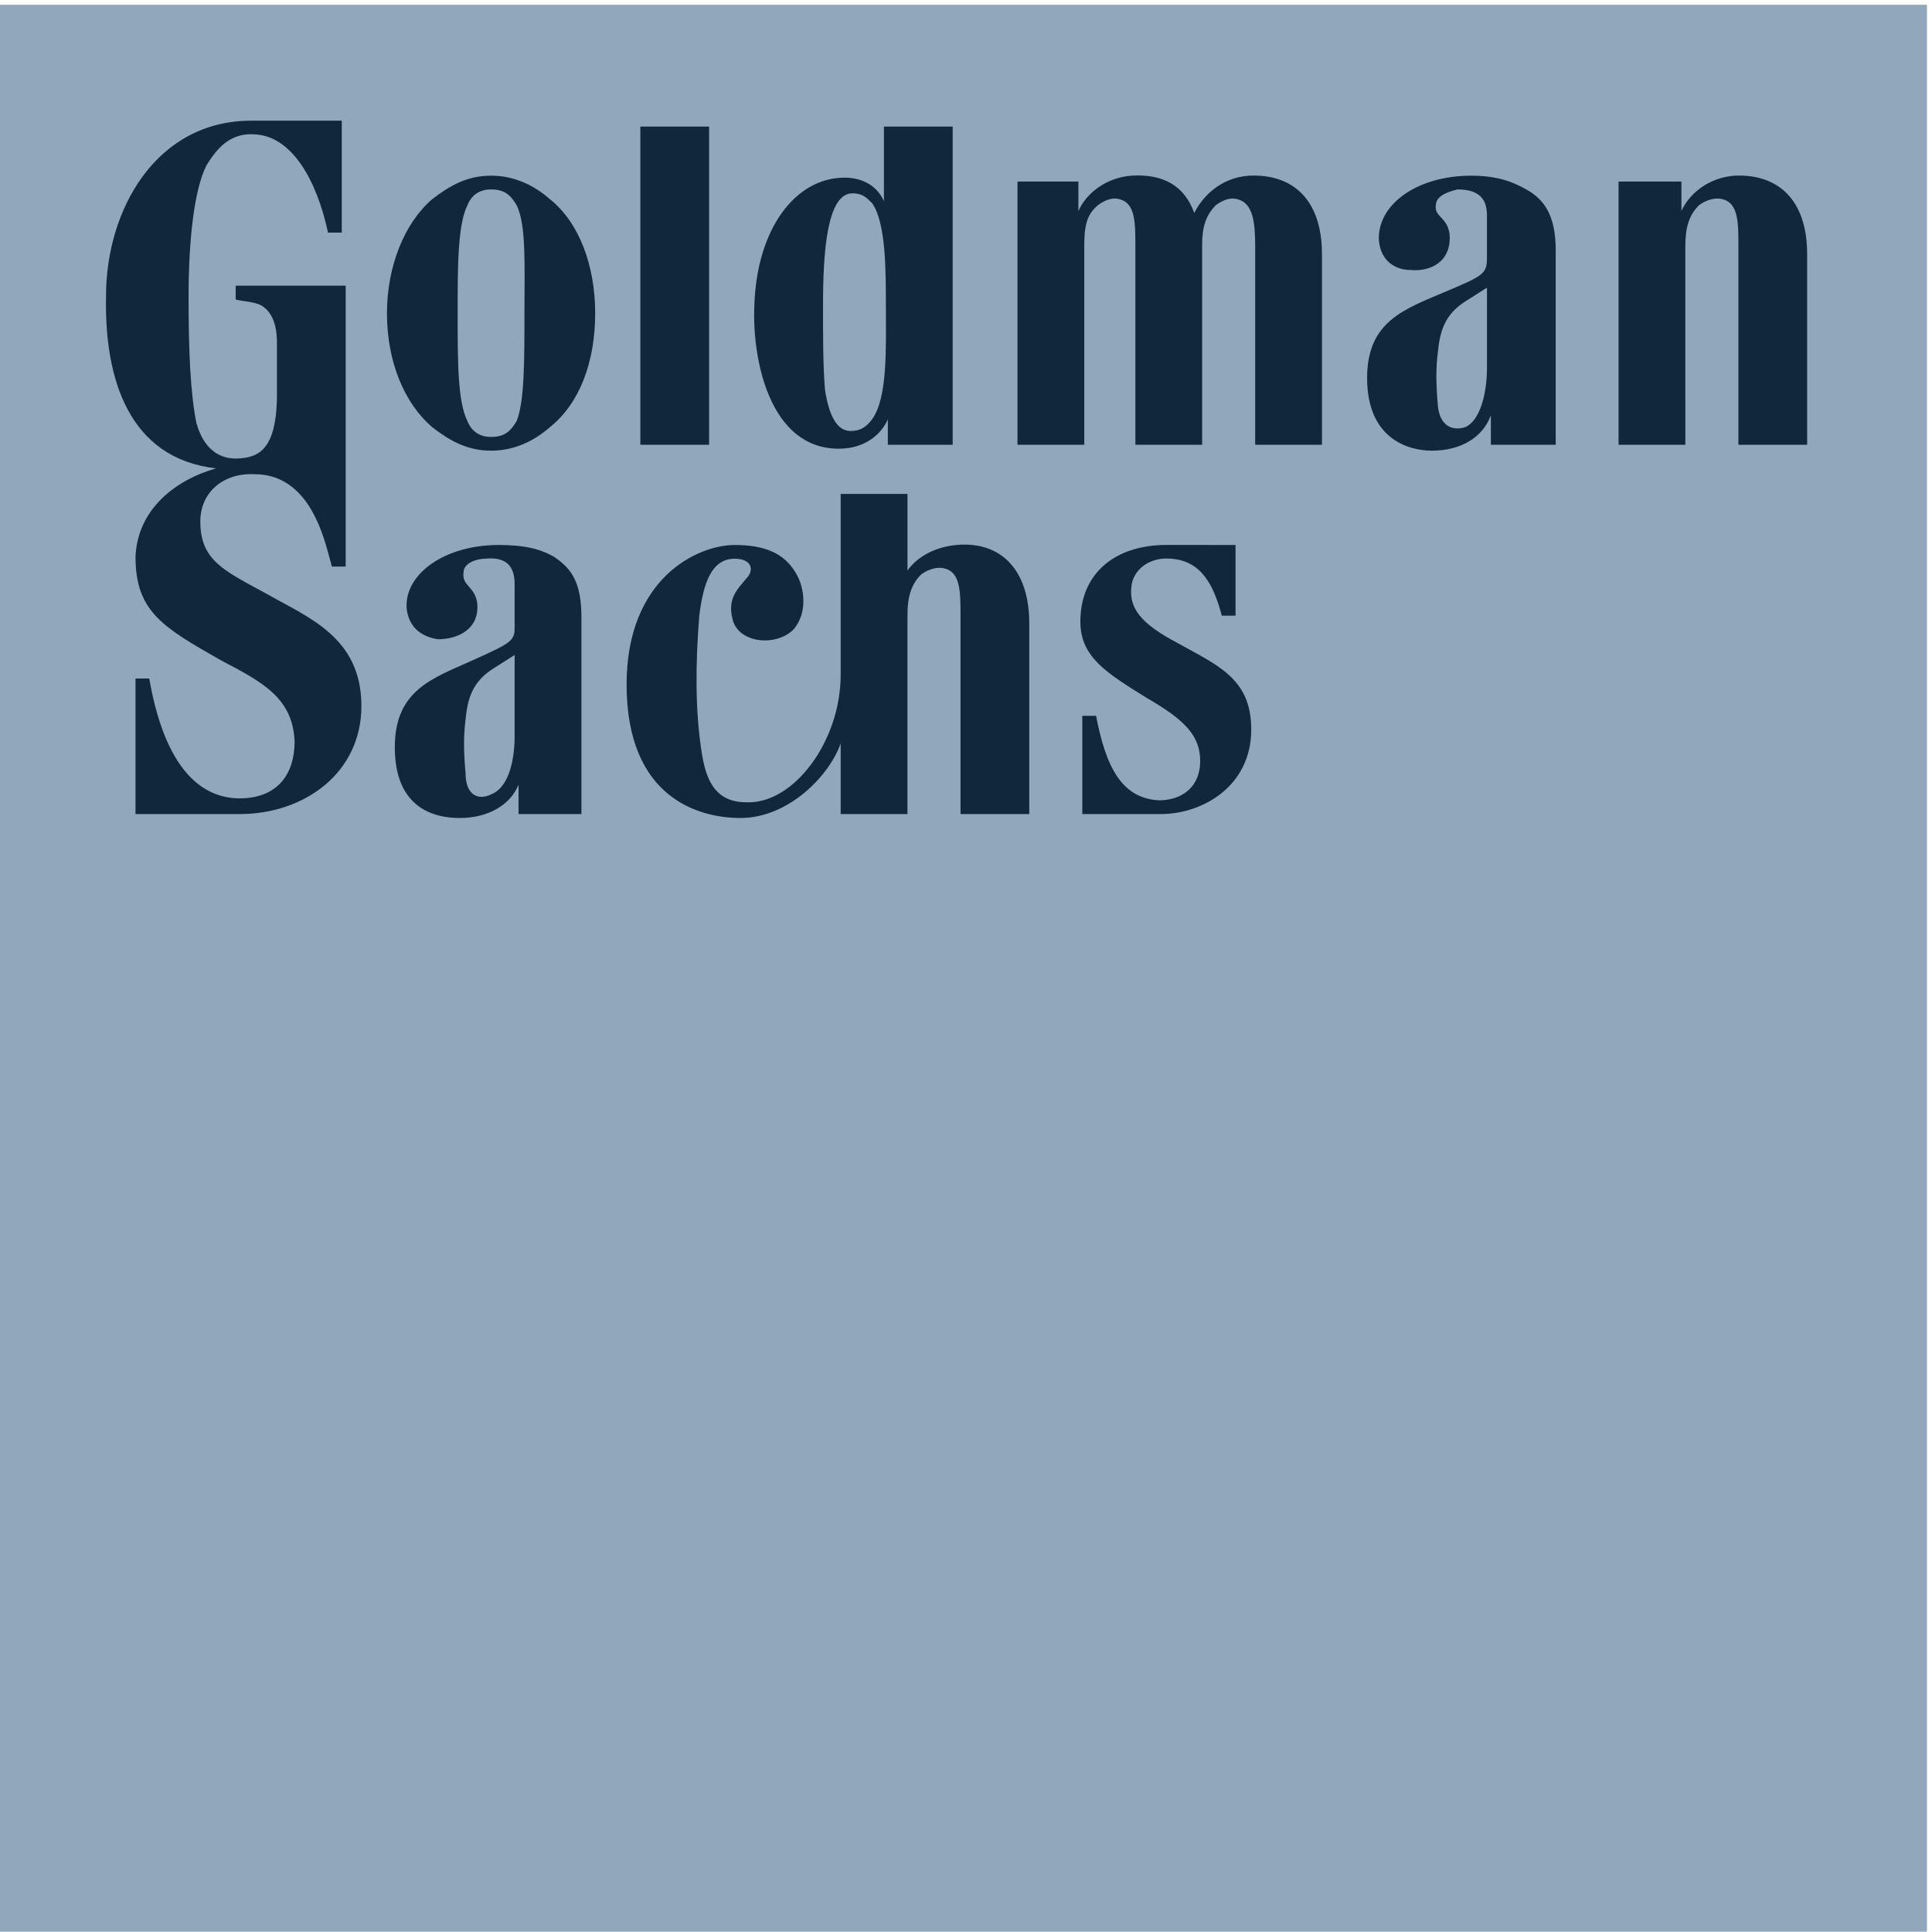
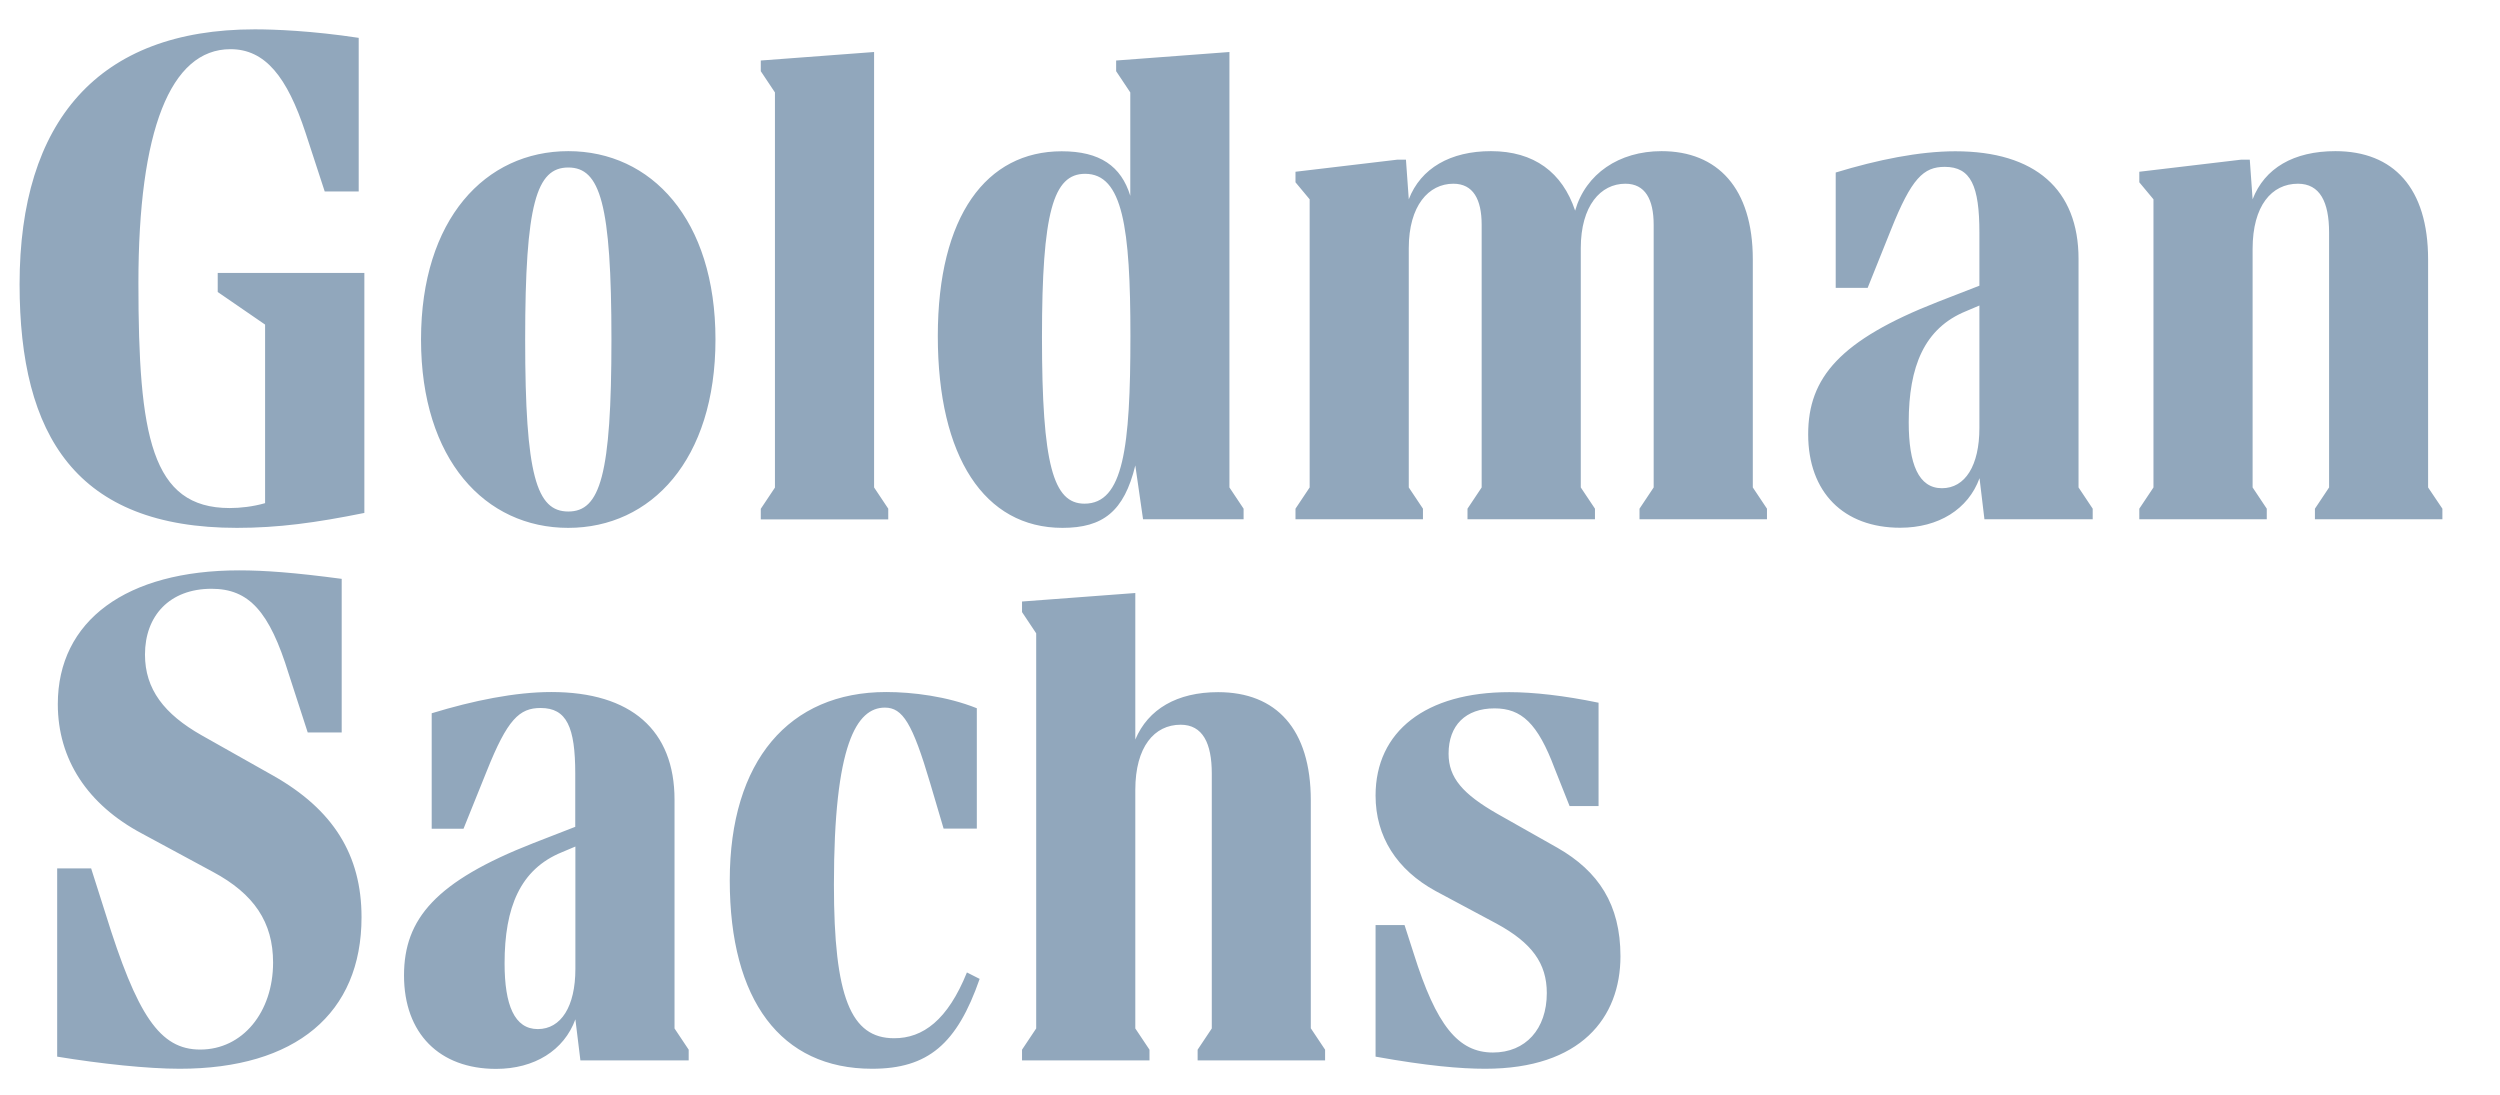
- <svg xmlns="http://www.w3.org/2000/svg" width="93" height="93" viewBox="0 0 93 93" fill="none">
-   <path fill-rule="evenodd" clip-rule="evenodd" d="M0 92.987H92.757V0.23H0V92.987Z" fill="#91A7BC" />
-   <path fill-rule="evenodd" clip-rule="evenodd" d="M81.127 21.41H77.912V8.74H80.938V10.158C81.316 9.307 82.261 8.551 83.491 8.456C85.571 8.362 86.99 9.591 86.99 12.238V21.41H83.681V11.861C83.681 10.726 83.681 9.781 82.923 9.591C82.64 9.497 82.167 9.591 81.788 9.874C81.315 10.348 81.126 10.914 81.126 11.861L81.127 21.41V21.41ZM26.475 9.591C25.718 8.929 24.773 8.456 23.638 8.456C22.504 8.456 21.653 8.929 20.802 9.591C19.478 10.726 18.627 12.806 18.627 15.075C18.627 17.439 19.478 19.424 20.802 20.559C21.653 21.221 22.504 21.694 23.638 21.694C24.773 21.694 25.718 21.221 26.475 20.559C27.893 19.424 28.65 17.439 28.65 15.075C28.649 12.806 27.893 10.726 26.475 9.591V9.591ZM25.245 15.075C25.245 17.439 25.245 19.33 24.867 20.275C24.583 20.748 24.3 21.032 23.638 21.032C23.071 21.032 22.692 20.748 22.503 20.275C22.03 19.33 22.03 17.439 22.03 15.075C22.03 12.806 22.03 10.82 22.503 9.874C22.692 9.402 23.071 9.118 23.638 9.118C24.3 9.118 24.583 9.401 24.867 9.874C25.34 10.82 25.245 12.806 25.245 15.075ZM59.475 26.233V29.636H58.813C58.434 28.219 57.867 26.989 56.353 26.894C55.408 26.801 54.557 27.367 54.463 28.218C54.368 29.069 54.653 29.825 56.353 30.771C58.529 32 60.23 32.568 60.23 35.12C60.23 37.862 57.867 39.186 55.882 39.186H52.099V34.458H52.761C53.234 36.916 53.99 38.429 55.788 38.524C56.922 38.524 57.773 37.862 57.773 36.632C57.773 35.403 57.015 34.647 55.219 33.607C53.234 32.377 52.005 31.621 52.005 29.919C52.005 27.65 53.612 26.231 56.165 26.231C57.015 26.233 59.475 26.233 59.475 26.233V26.233ZM63.635 21.41V12.238C63.635 9.591 62.216 8.362 60.136 8.456C58.717 8.551 57.867 9.497 57.488 10.252C57.015 8.929 55.976 8.362 54.462 8.456C53.233 8.551 52.288 9.307 51.91 10.158V8.74H48.978V21.41H52.193V11.861C52.193 10.914 52.288 10.348 52.855 9.874C53.233 9.591 53.612 9.497 53.895 9.591C54.653 9.78 54.653 10.726 54.653 11.861V21.41H57.867V11.766C57.867 10.914 58.056 10.348 58.529 9.874C58.908 9.591 59.285 9.497 59.57 9.591C60.326 9.78 60.42 10.726 60.42 11.861V21.41H63.635ZM30.824 6.093H34.134V21.41H30.824V6.093ZM45.859 21.41V6.093H42.549V9.686C42.266 9.024 41.603 8.551 40.658 8.551C38.294 8.551 36.403 11.009 36.309 14.791C36.214 17.345 37.065 21.599 40.375 21.599C41.698 21.599 42.455 20.843 42.738 20.182V21.411H45.859V21.41V21.41ZM41.982 9.78C42.644 10.726 42.644 12.995 42.644 14.791C42.644 16.682 42.738 19.14 41.982 20.18C41.698 20.559 41.414 20.747 40.941 20.747C40.28 20.747 39.901 19.991 39.712 18.762C39.617 17.627 39.617 16.209 39.617 14.696C39.617 12.143 39.806 9.306 41.035 9.306C41.508 9.307 41.698 9.497 41.982 9.78V9.78ZM73.468 9.118C74.32 9.591 74.887 10.348 74.887 12.049V21.41H71.765V19.992C71.388 21.032 70.348 21.694 68.928 21.694C67.793 21.694 65.808 21.127 65.808 18.196C65.808 15.454 67.606 14.886 69.591 14.036C71.387 13.279 71.576 13.184 71.576 12.428V10.348C71.576 9.497 71.103 9.119 70.158 9.119C69.78 9.213 69.118 9.402 69.118 9.875C69.023 10.443 69.685 10.443 69.78 11.294C69.874 12.617 68.834 13.09 67.889 12.996C67.227 12.996 66.47 12.617 66.376 11.578C66.281 9.875 68.172 8.457 70.82 8.457C72.05 8.456 72.806 8.74 73.468 9.118V9.118ZM71.577 13.846L70.537 14.508C69.497 15.17 69.307 16.02 69.213 16.966C69.119 17.722 69.119 18.384 69.213 19.519C69.308 20.559 69.97 20.748 70.537 20.559C71.2 20.275 71.577 19.046 71.577 17.722V13.846ZM26.664 26.8C27.515 27.367 27.988 28.029 27.988 29.731V39.187H24.962V37.769C24.583 38.714 23.544 39.376 22.125 39.376C20.896 39.376 19.005 38.903 19.005 35.972C19.005 33.23 20.802 32.662 22.693 31.811C24.583 30.96 24.773 30.866 24.773 30.204V28.124C24.773 27.178 24.3 26.801 23.355 26.894C22.976 26.894 22.314 27.084 22.314 27.556C22.22 28.218 22.881 28.218 22.976 29.069C23.071 30.298 22.031 30.771 21.086 30.771C20.424 30.677 19.667 30.298 19.573 29.258C19.478 27.651 21.369 26.233 24.017 26.233C25.245 26.233 26.002 26.422 26.664 26.8V26.8ZM24.773 31.528L23.733 32.19C22.693 32.852 22.503 33.702 22.409 34.648C22.314 35.404 22.314 36.161 22.409 37.2C22.409 38.336 23.071 38.524 23.638 38.24C24.395 37.957 24.773 36.822 24.773 35.404V31.528ZM49.546 30.015C49.546 27.367 48.127 26.043 46.047 26.233C45.007 26.327 44.156 26.8 43.683 27.462V23.775H40.468V32.474C40.468 35.688 38.199 38.714 35.93 38.62C34.322 38.62 33.944 37.39 33.755 36.067C33.471 34.175 33.471 32.001 33.661 29.637C33.85 28.124 34.228 26.895 35.363 26.895C36.214 26.895 36.309 27.462 35.93 27.841C35.551 28.314 34.984 28.786 35.268 29.826C35.551 30.961 37.348 31.15 38.199 30.299C38.861 29.543 38.767 28.314 38.293 27.557C37.726 26.612 36.781 26.234 35.363 26.234C33.566 26.234 30.162 27.841 30.162 32.947C30.162 38.431 33.66 39.376 35.646 39.376C37.915 39.376 39.901 37.391 40.468 35.783V39.187H43.682V29.636C43.682 28.691 43.872 28.123 44.344 27.65C44.722 27.367 45.196 27.272 45.479 27.367C46.236 27.556 46.236 28.501 46.236 29.636V39.186H49.546V30.015H49.546ZM16.452 5.809V11.198H15.79C15.222 8.551 13.994 6.565 12.291 6.47C11.157 6.376 10.495 7.037 9.927 7.984C9.36 9.118 9.077 11.482 9.077 14.318C9.077 16.966 9.171 18.952 9.455 20.37C9.643 21.032 10.117 22.072 11.346 22.072C12.008 22.072 12.48 21.883 12.764 21.505C13.237 20.937 13.331 19.803 13.331 19.047V16.494C13.331 15.548 13.048 14.981 12.575 14.698C12.197 14.508 11.629 14.508 11.345 14.414V13.752H16.64V27.273H15.978C15.695 26.233 15.506 25.477 15.033 24.625C14.56 23.775 13.709 22.829 12.29 22.829C10.778 22.735 9.643 23.68 9.643 25.098C9.643 26.989 10.778 27.462 12.858 28.597C14.844 29.731 17.397 30.677 17.397 33.986C17.397 37.202 14.655 39.187 11.535 39.187H6.523V32.662H7.185C8.036 37.579 10.117 38.43 11.535 38.43C13.331 38.43 14.182 37.295 14.182 35.688C14.088 33.608 12.67 32.852 10.684 31.811C7.848 30.204 6.523 29.447 6.523 26.801C6.618 24.531 8.415 23.113 10.4 22.545C6.24 22.073 5.01 18.291 5.105 14.225C5.105 10.159 7.469 5.809 12.102 5.809L16.452 5.809V5.809Z" fill="#11283C" />
+ <svg xmlns="http://www.w3.org/2000/svg" width="137" height="60" viewBox="0 0 137 60" fill="none">
+   <path d="M11.938 14.957H19.967V28.109C17.286 28.652 15.233 28.927 12.982 28.927C4.177 28.927 1.073 23.883 1.073 15.578C1.073 6.653 5.376 1.608 13.956 1.608C15.042 1.608 17.096 1.686 19.657 2.074V10.491H17.794L16.743 7.274C15.734 4.212 14.534 2.695 12.629 2.695C9.335 2.695 7.585 7.154 7.585 15.501C7.585 23.883 8.283 27.841 12.587 27.841C13.173 27.841 13.864 27.763 14.527 27.573V17.787L11.931 16.002V14.957H11.938ZM19.812 50.263C19.812 55.541 16.207 58.568 9.842 58.568C8.1 58.568 5.539 58.299 3.133 57.904V47.589H4.995L5.771 50.03C7.514 55.654 8.756 57.516 10.971 57.516C13.3 57.516 14.965 55.463 14.965 52.747C14.965 50.538 13.921 48.986 11.67 47.78L7.789 45.684C4.798 44.097 3.168 41.613 3.168 38.586C3.168 34.007 6.929 31.256 13.102 31.256C14.499 31.256 16.129 31.376 18.725 31.721V40.139H16.863L15.819 36.921C14.767 33.506 13.645 32.265 11.592 32.265C9.299 32.265 7.945 33.739 7.945 35.87C7.945 37.768 8.996 39.13 11.049 40.294L14.965 42.502C18.26 44.365 19.812 46.848 19.812 50.263ZM36.964 56.359L37.74 57.523V58.109H31.806L31.531 55.858C30.91 57.566 29.28 58.575 27.185 58.575C24.081 58.575 22.14 56.634 22.14 53.452C22.14 50.348 23.883 48.295 29.238 46.199L31.524 45.31V42.403C31.524 39.842 31.058 38.798 29.626 38.798C28.462 38.798 27.806 39.419 26.677 42.248L25.4 45.416H23.657V39.087C25.943 38.389 28.236 37.923 30.212 37.923C34.593 37.923 36.964 40.019 36.964 43.822V56.359ZM39.208 18.605C39.208 25.202 35.68 28.927 31.136 28.927C26.599 28.927 23.072 25.202 23.072 18.605C23.072 12.008 26.599 8.283 31.143 8.283C35.68 8.283 39.208 12.008 39.208 18.605ZM31.531 53.099V46.39L30.797 46.7C28.504 47.631 27.651 49.727 27.651 52.789C27.651 55.082 28.194 56.394 29.471 56.394C30.748 56.394 31.531 55.153 31.531 53.099ZM33.507 18.605C33.507 11.155 32.886 9.179 31.143 9.179C29.4 9.179 28.779 11.155 28.779 18.605C28.779 26.056 29.4 28.031 31.143 28.031C32.886 28.031 33.507 26.056 33.507 18.605ZM52.987 53.29L53.685 53.643C52.444 57.213 50.856 58.568 47.787 58.568C42.785 58.568 39.991 54.807 39.991 48.245C39.991 41.691 43.25 37.923 48.563 37.923C49.995 37.923 51.9 38.156 53.53 38.812V45.409H51.71L50.976 42.925C50.002 39.63 49.466 38.777 48.492 38.777C46.94 38.777 45.699 40.795 45.699 48.478C45.699 54.645 46.63 56.895 48.993 56.895C50.581 56.902 51.936 55.893 52.987 53.29ZM48.676 28.462H41.691V27.883L42.467 26.719V5.066L41.691 3.901V3.316L47.9 2.85V26.712L48.676 27.876V28.462ZM58.222 28.927C53.953 28.927 51.392 25.047 51.392 18.415C51.392 11.818 54.066 8.29 58.18 8.29C60.275 8.29 61.439 9.101 61.94 10.731V5.066L61.164 3.901V3.316L67.373 2.85V26.712L68.149 27.876V28.455H62.639L62.215 25.505C61.602 28.031 60.438 28.927 58.222 28.927ZM71.839 56.359L72.615 57.523V58.109H65.63V57.523L66.406 56.359V42.389C66.406 40.724 65.906 39.715 64.699 39.715C63.26 39.715 62.215 40.922 62.215 43.285V56.359L62.992 57.523V58.109H56.007V57.523L56.783 56.359V34.706L56.007 33.542V32.963L62.215 32.497V40.527C62.914 38.861 64.501 37.93 66.752 37.93C69.934 37.93 71.832 39.948 71.832 43.864V56.359H71.839ZM57.1 18.485C57.1 25.47 57.721 27.601 59.429 27.601C61.559 27.601 61.947 24.539 61.947 18.408C61.947 12.474 61.524 9.525 59.464 9.525C57.721 9.525 57.1 11.62 57.1 18.485ZM96.054 26.712L96.83 27.876V28.455H89.845V27.876L90.621 26.712V12.319C90.621 10.922 90.155 10.068 89.069 10.068C87.714 10.068 86.627 11.274 86.627 13.596V26.712L87.404 27.876V28.455H80.419V27.876L81.195 26.712V12.319C81.195 10.922 80.729 10.068 79.643 10.068C78.288 10.068 77.201 11.274 77.201 13.596V26.712L77.978 27.876V28.455H70.993V27.876L71.769 26.712V10.922L70.993 9.99V9.412L76.581 8.749H77.046L77.201 10.922C77.858 9.214 79.487 8.283 81.703 8.283C84.066 8.283 85.619 9.447 86.317 11.543C86.896 9.525 88.723 8.283 91.051 8.283C94.113 8.283 96.054 10.301 96.054 14.217V26.712V26.712ZM88.801 52.401C88.801 55.773 86.627 58.568 81.392 58.568C80.038 58.568 78.21 58.412 75.381 57.904V50.694H76.969L77.469 52.246C78.711 56.204 79.911 57.678 81.816 57.678C83.601 57.678 84.765 56.394 84.765 54.419C84.765 52.789 83.946 51.667 82.013 50.616L78.676 48.831C76.545 47.667 75.381 45.846 75.381 43.596C75.381 40.068 78.14 37.93 82.712 37.93C84.031 37.93 85.739 38.121 87.601 38.509V44.174H86.014L85.195 42.114C84.264 39.63 83.375 38.819 81.9 38.819C80.313 38.819 79.382 39.75 79.382 41.303C79.382 42.622 80.158 43.511 82.056 44.598L85.35 46.46C87.594 47.744 88.801 49.565 88.801 52.401ZM113.904 26.712L114.68 27.876V28.455H108.747L108.478 26.204C107.858 27.911 106.228 28.92 104.132 28.92C101.028 28.92 99.088 26.98 99.088 23.798C99.088 20.694 100.83 18.64 106.185 16.545L108.471 15.656V12.749C108.471 10.188 108.006 9.144 106.573 9.144C105.409 9.144 104.753 9.765 103.624 12.594L102.347 15.776H100.597V9.454C102.89 8.756 105.176 8.29 107.152 8.29C111.533 8.29 113.904 10.385 113.904 14.188V26.712ZM108.471 23.452V16.742L107.738 17.053C105.452 17.984 104.598 20.08 104.598 23.142C104.598 25.435 105.141 26.754 106.418 26.754C107.695 26.754 108.471 25.512 108.471 23.452ZM133.843 27.876V28.455H126.858V27.876L127.634 26.712V12.742C127.634 11.07 127.133 10.068 125.927 10.068C124.487 10.068 123.443 11.274 123.443 13.638V26.712L124.219 27.876V28.455H117.234V27.876L118.01 26.712V10.922L117.234 9.99V9.412L122.822 8.749H123.288L123.443 10.922C124.099 9.214 125.694 8.283 127.98 8.283C131.162 8.283 133.06 10.301 133.06 14.217V26.712L133.843 27.876Z" fill="#91A7BC" />
</svg>
